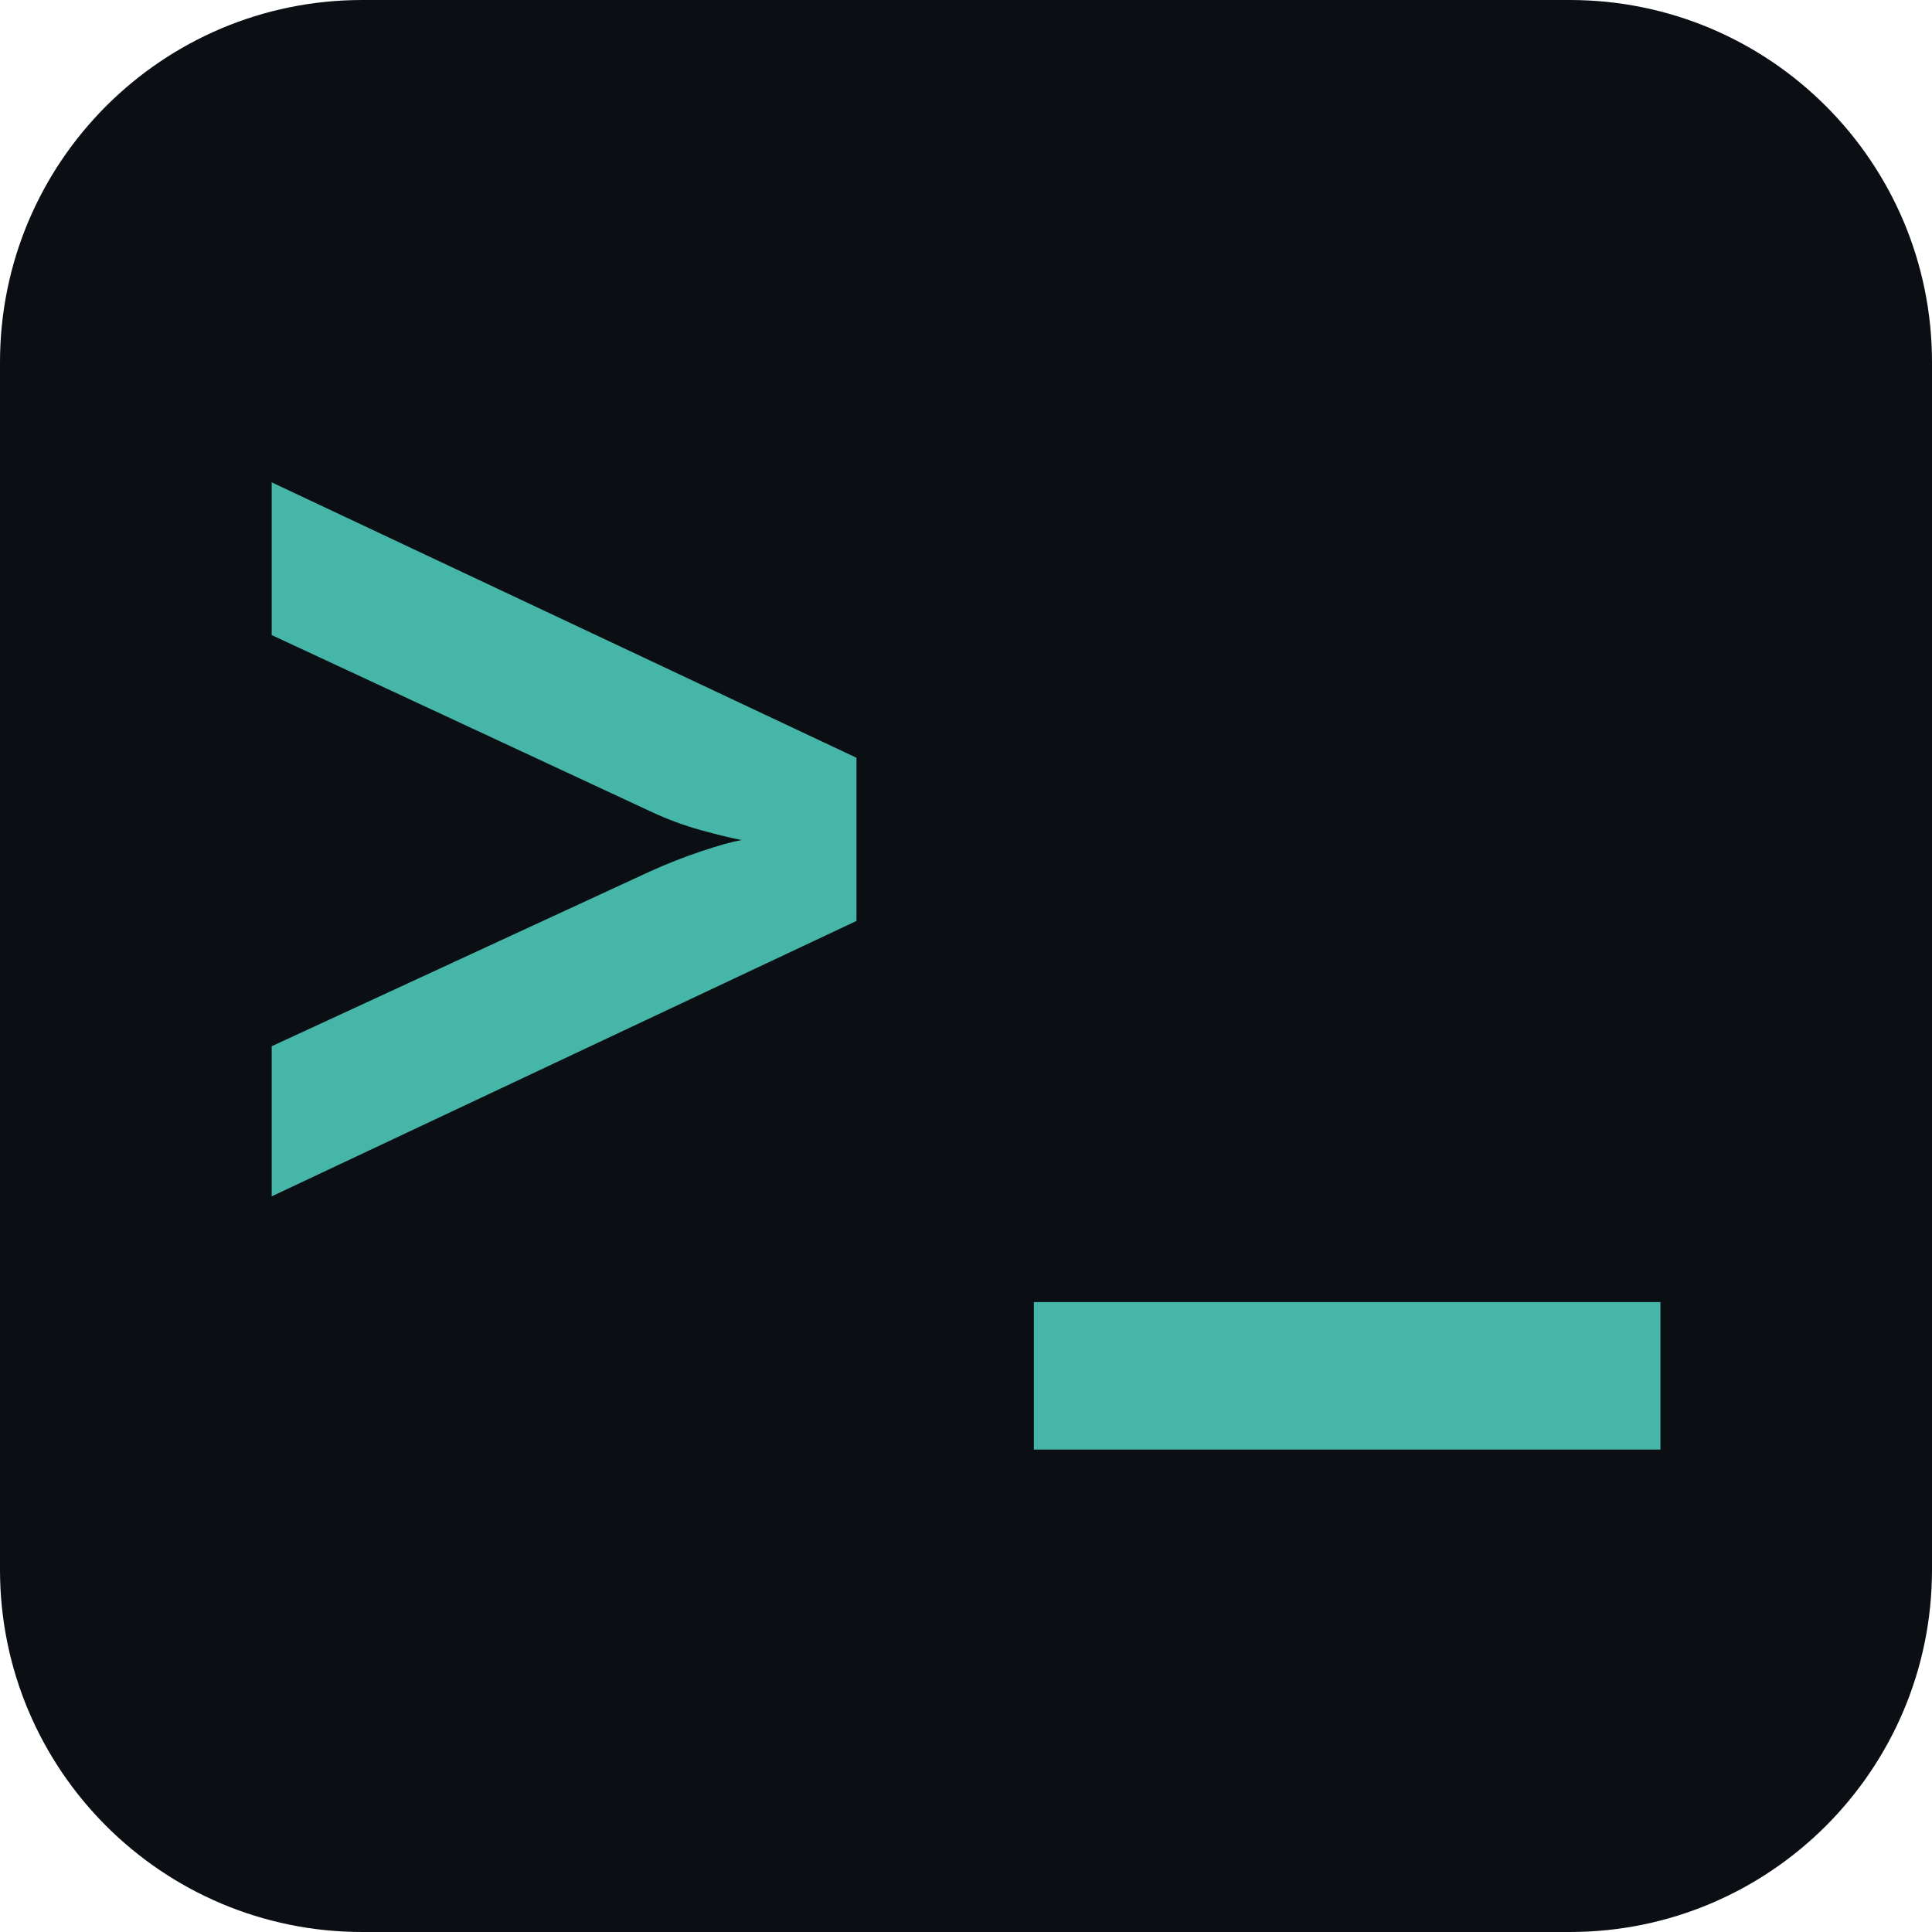
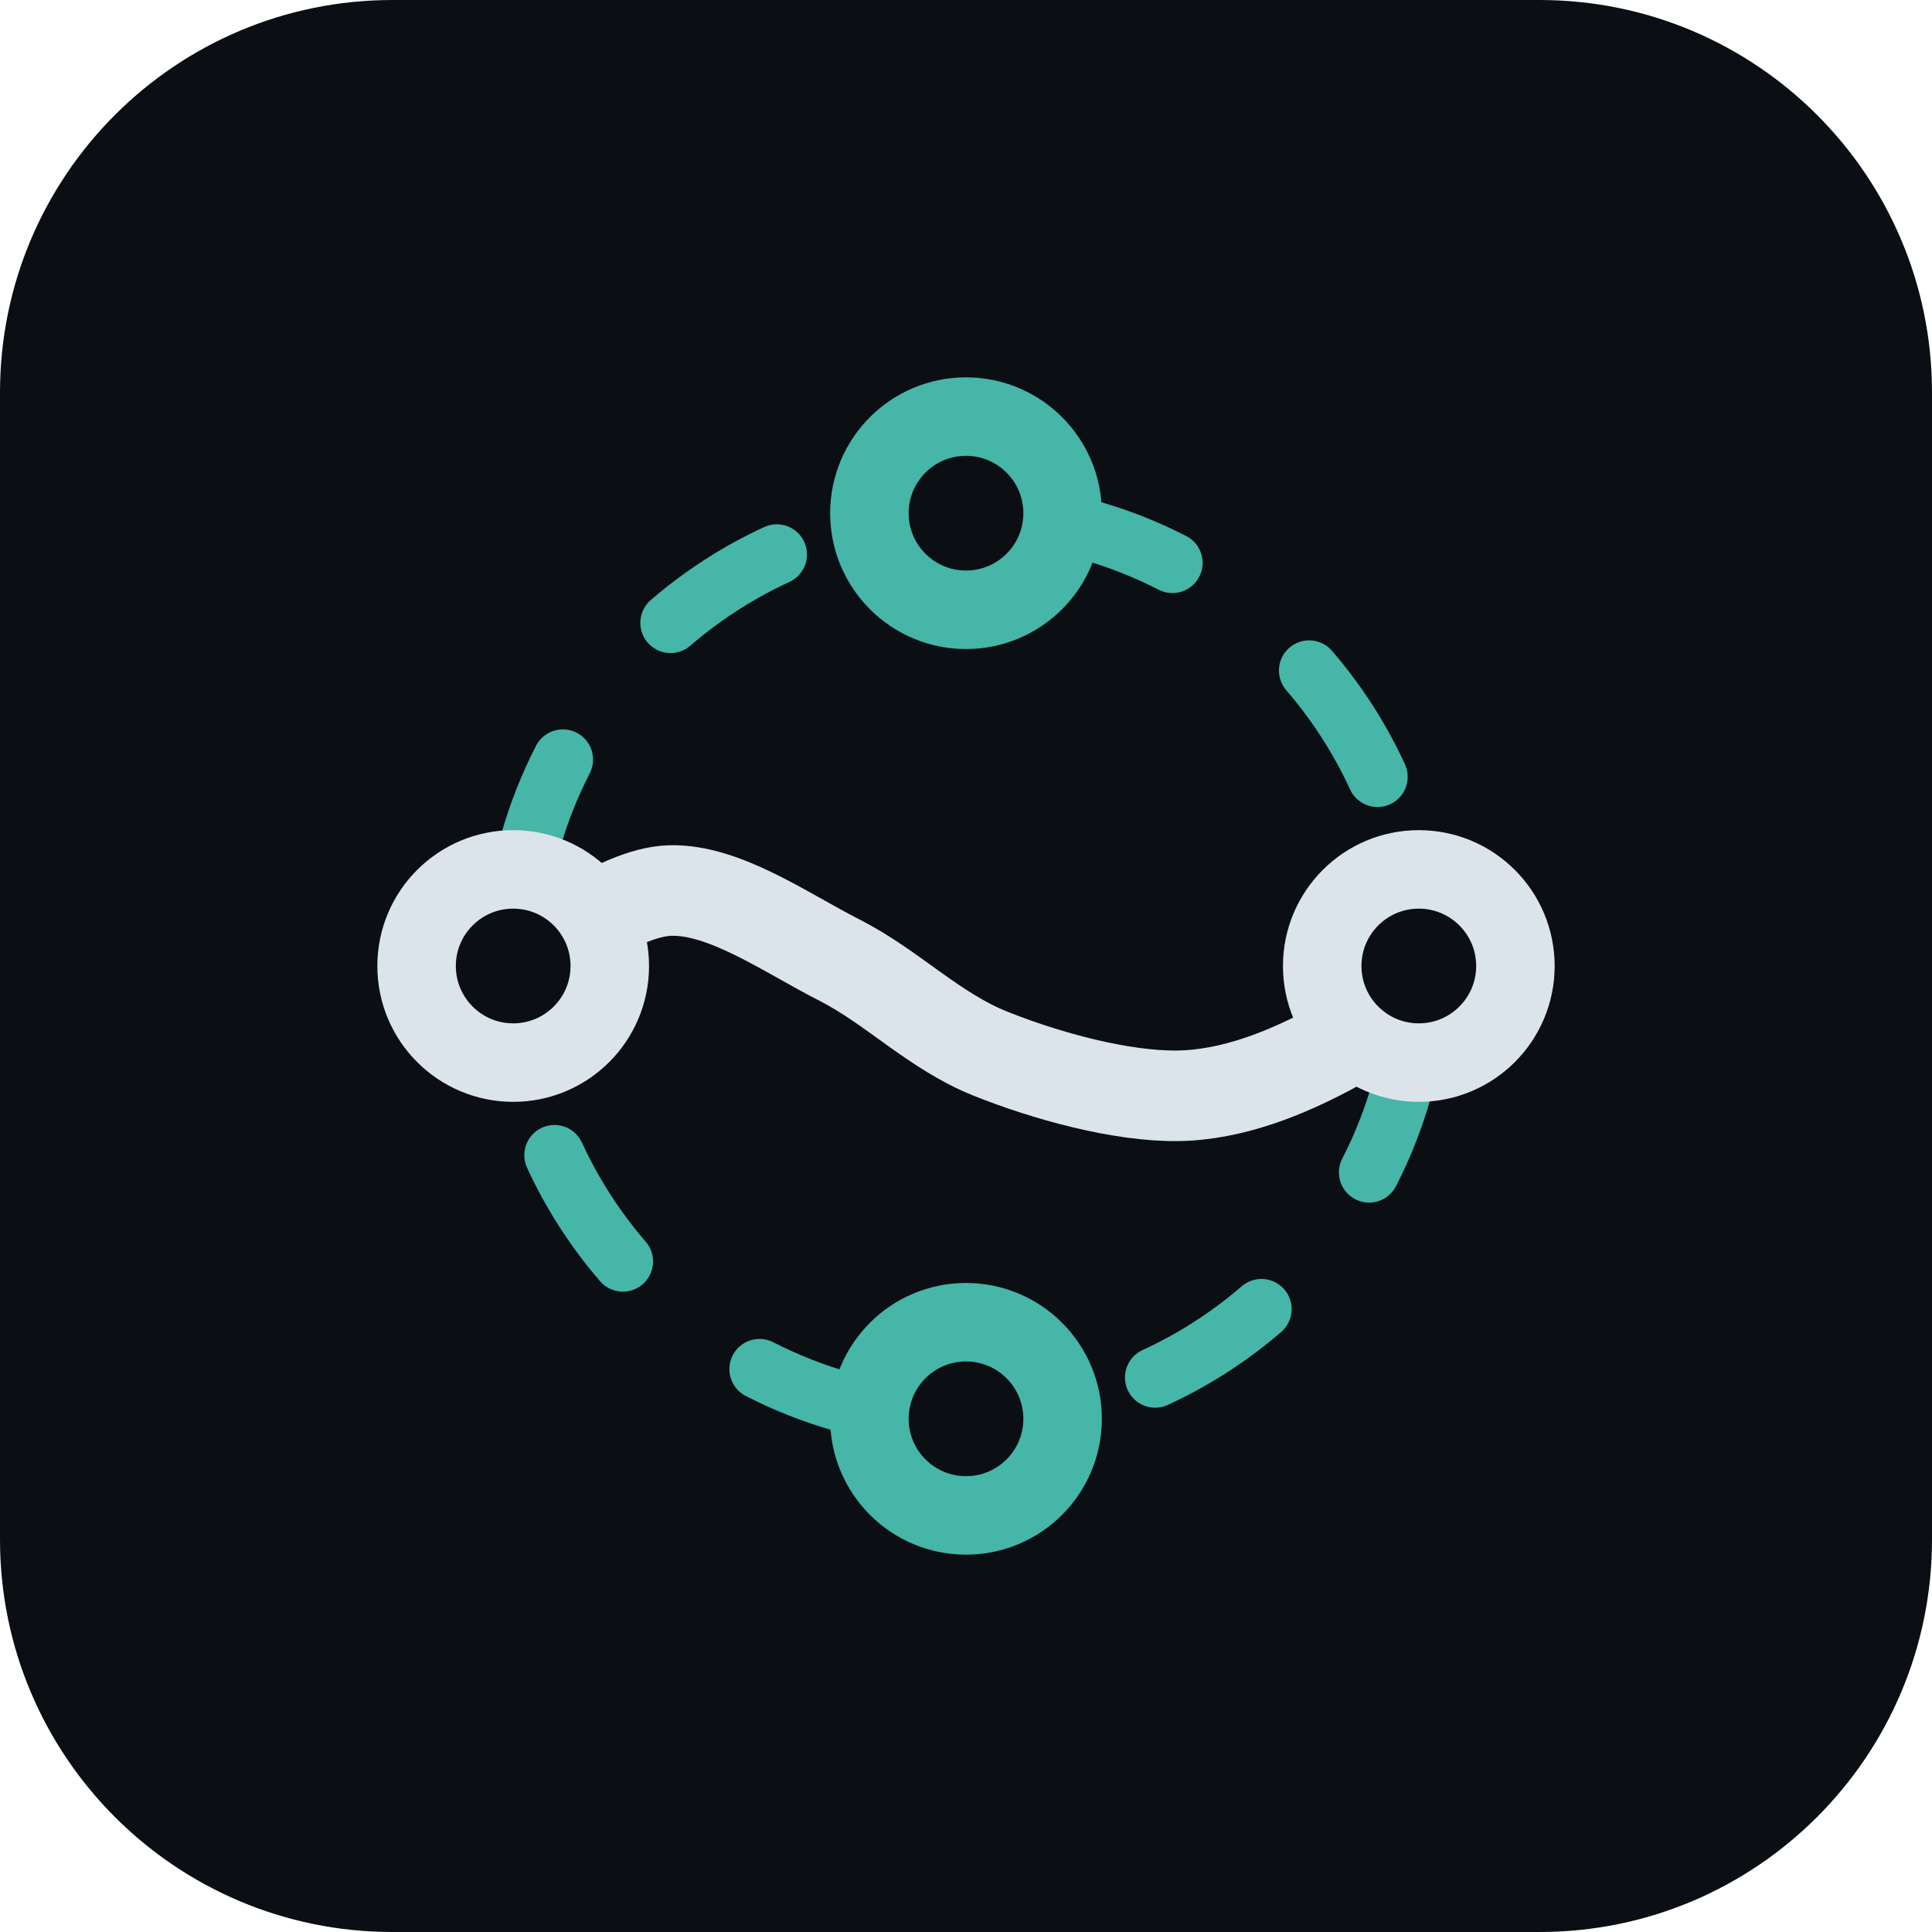
- <svg xmlns="http://www.w3.org/2000/svg" viewBox="0 0 32 32">
-   <rect width="32" height="32" rx="6" fill="#0b0f14" />
-   <g fill="#45b6a8">
-     <path transform="translate(2.857 21.026) scale(0.02162 -0.02162)" d="M76 56V171L366 305Q386 314 405.5 320.5Q425 327 436 329Q425 331 405.0 336.5Q385 342 366 351L76 486V603L524 392V267Z" />
-     <path transform="translate(15.827 21.026) scale(0.02162 -0.02162)" d="M60 -138V-25H540V-138Z" />
+ <svg xmlns="http://www.w3.org/2000/svg" viewBox="0 0 512 512">
+   <rect width="512" height="512" rx="104" fill="#0b0f14" />
+   <g transform="translate(256 256) scale(0.8) translate(-256 -256)">
+     <g fill="none" stroke="#45b6a8" stroke-width="20" stroke-linecap="round">
+       <path d="M406 256A150 150 0 0 1 256 406" pathLength="100" stroke-dasharray="42 58" stroke-dashoffset="-29" />
+       <path d="M256 406A150 150 0 0 1 106 256" pathLength="100" stroke-dasharray="42 58" stroke-dashoffset="-29" />
+       <path d="M106 256A150 150 0 0 1 256 106" pathLength="100" stroke-dasharray="42 58" stroke-dashoffset="-29" />
+       <path d="M256 106A150 150 0 0 1 406 256" pathLength="100" stroke-dasharray="42 58" stroke-dashoffset="-29" />
+     </g>
+     <path d="M106.0 257.0 C114.7 252.7 140.0 231.5 158.0 231.0 C176.0 230.5 196.3 245.0 214.0 254.0 C231.7 263.0 245.3 277.5 264.0 285.0 C282.7 292.5 307.3 299.2 326.0 299.0 C344.7 298.8 362.7 291.0 376.0 284.0 C389.3 277.0 401.0 261.5 406.0 257.0" fill="none" stroke="#dbe4ea" stroke-width="30" stroke-linecap="round" stroke-linejoin="round" />
+     <g fill="#0b0f14" stroke-width="26">
+       <circle cx="106" cy="256" r="32" stroke="#dbe4ea" />
+       <circle cx="406" cy="256" r="32" stroke="#dbe4ea" />
+       <circle cx="256" cy="106" r="32" stroke="#45b6a8" />
+       <circle cx="256" cy="406" r="32" stroke="#45b6a8" />
+     </g>
  </g>
</svg>
